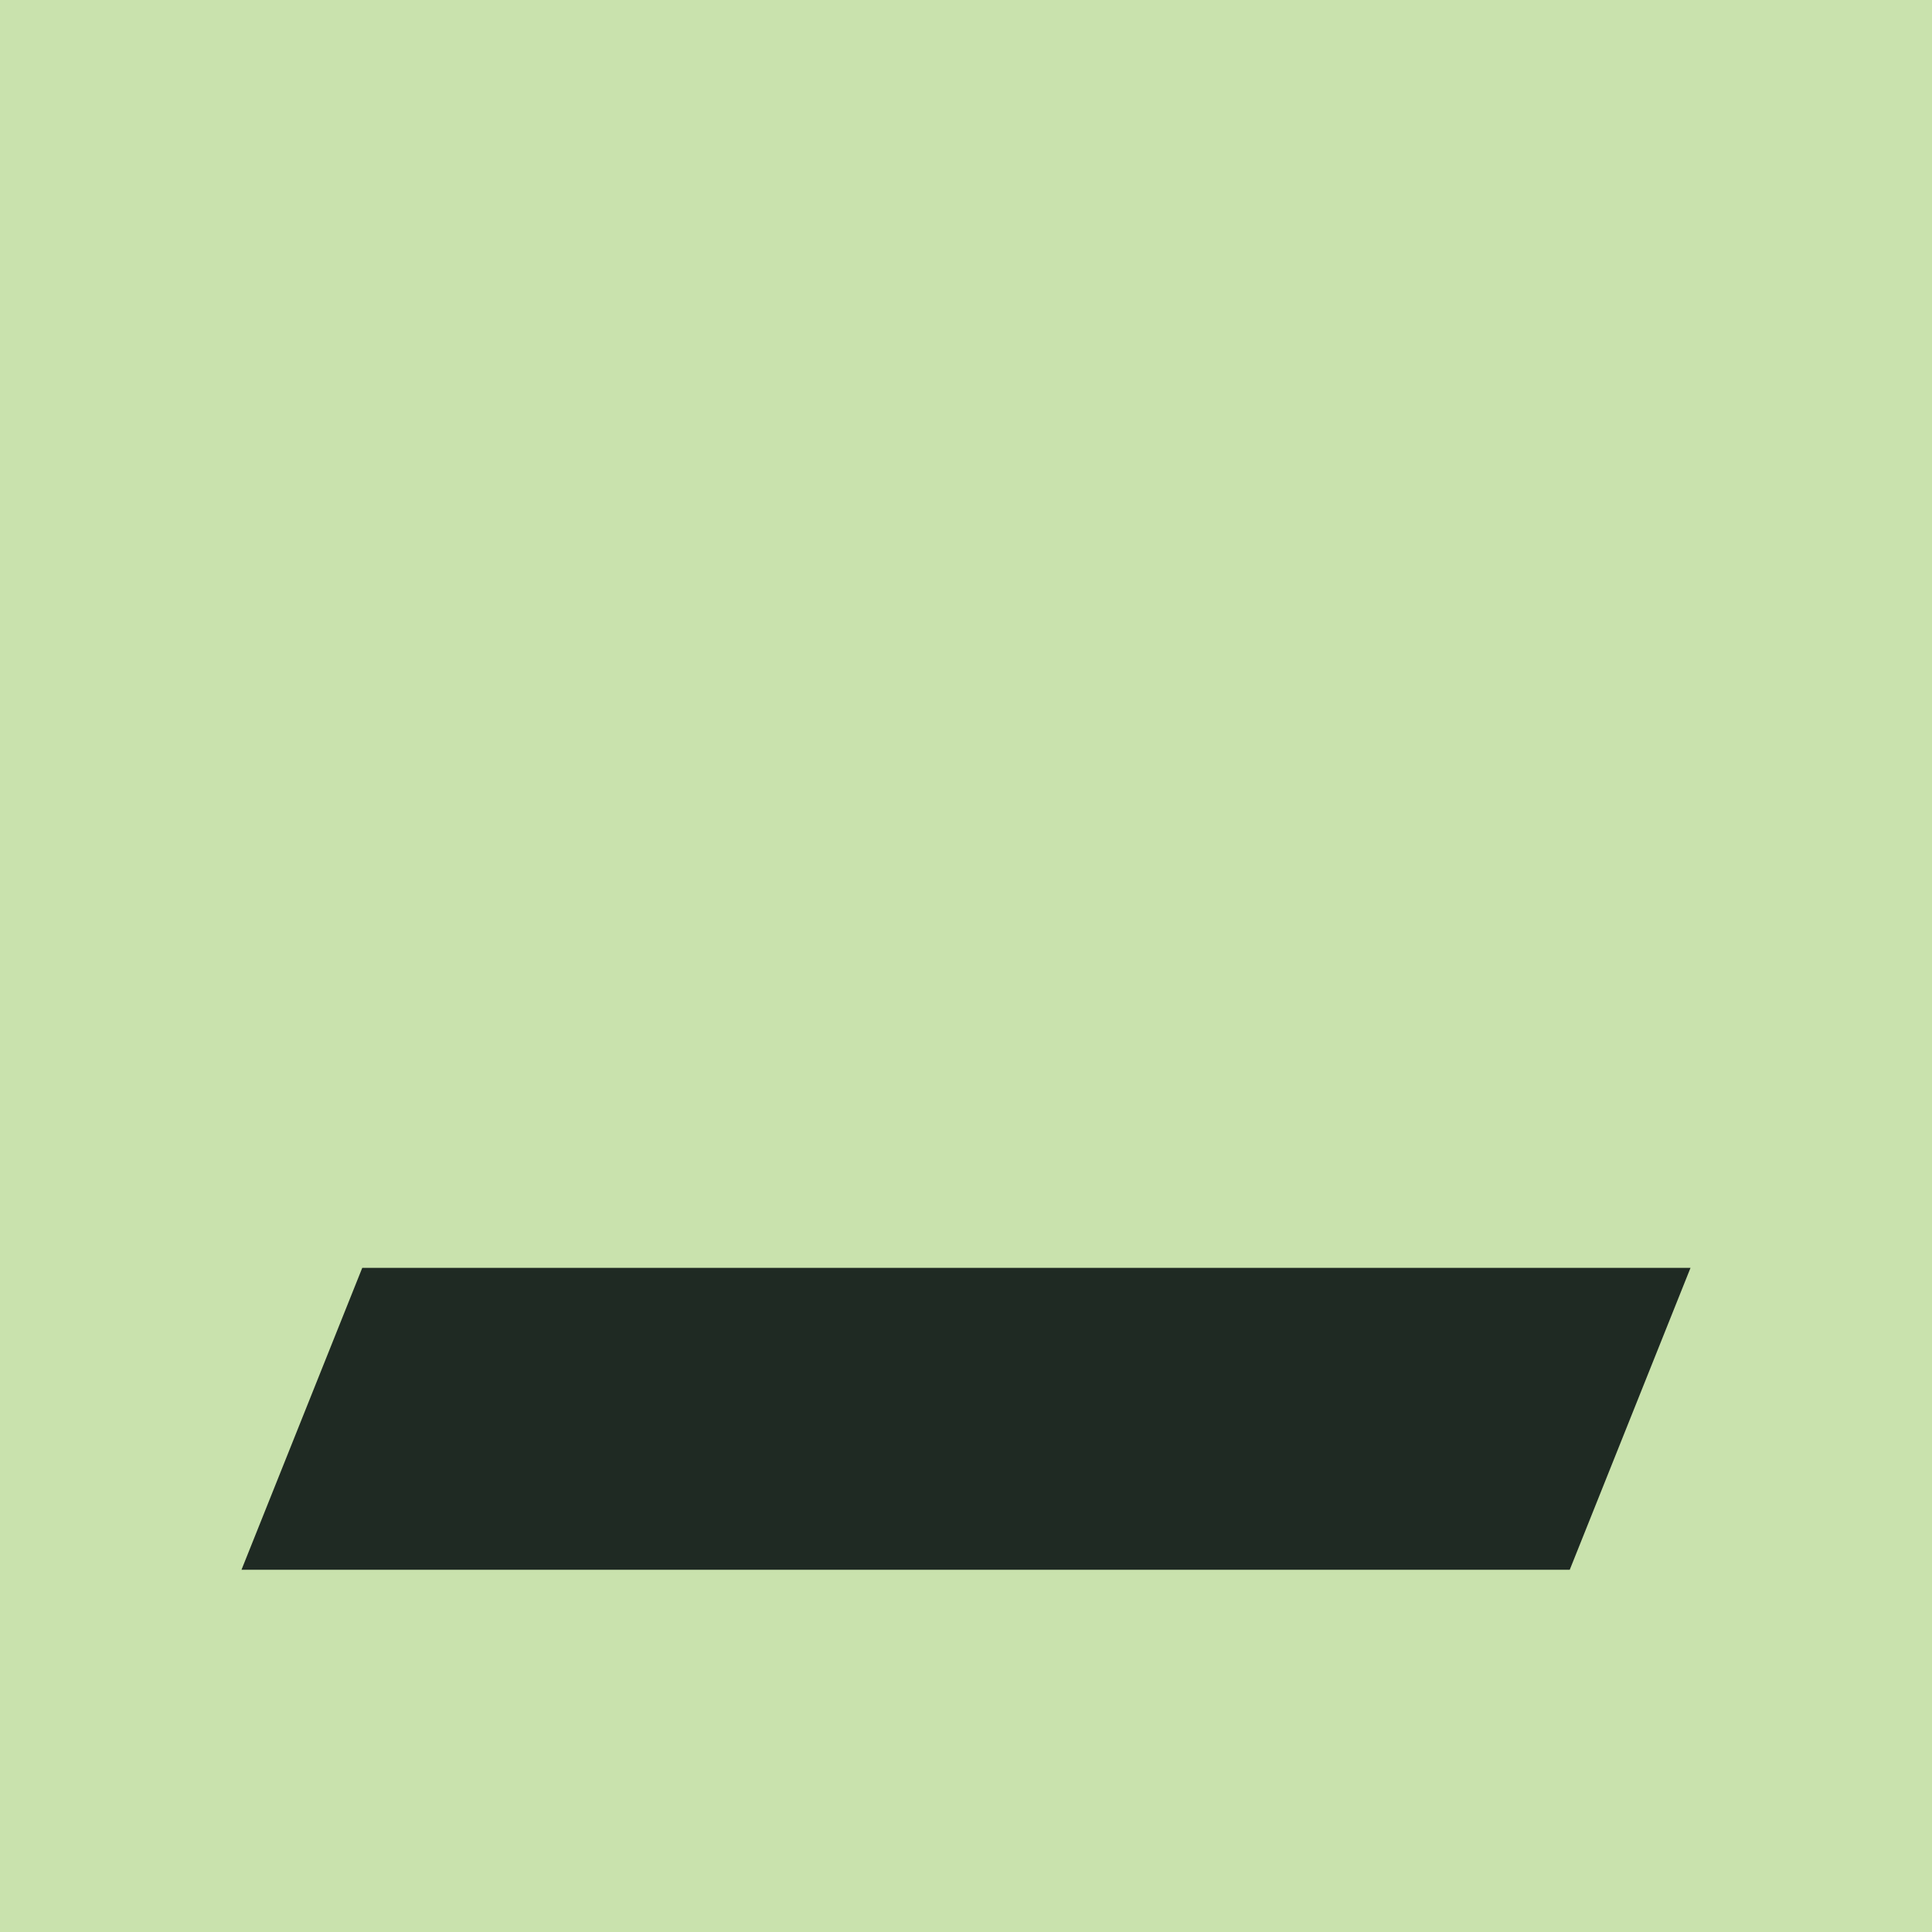
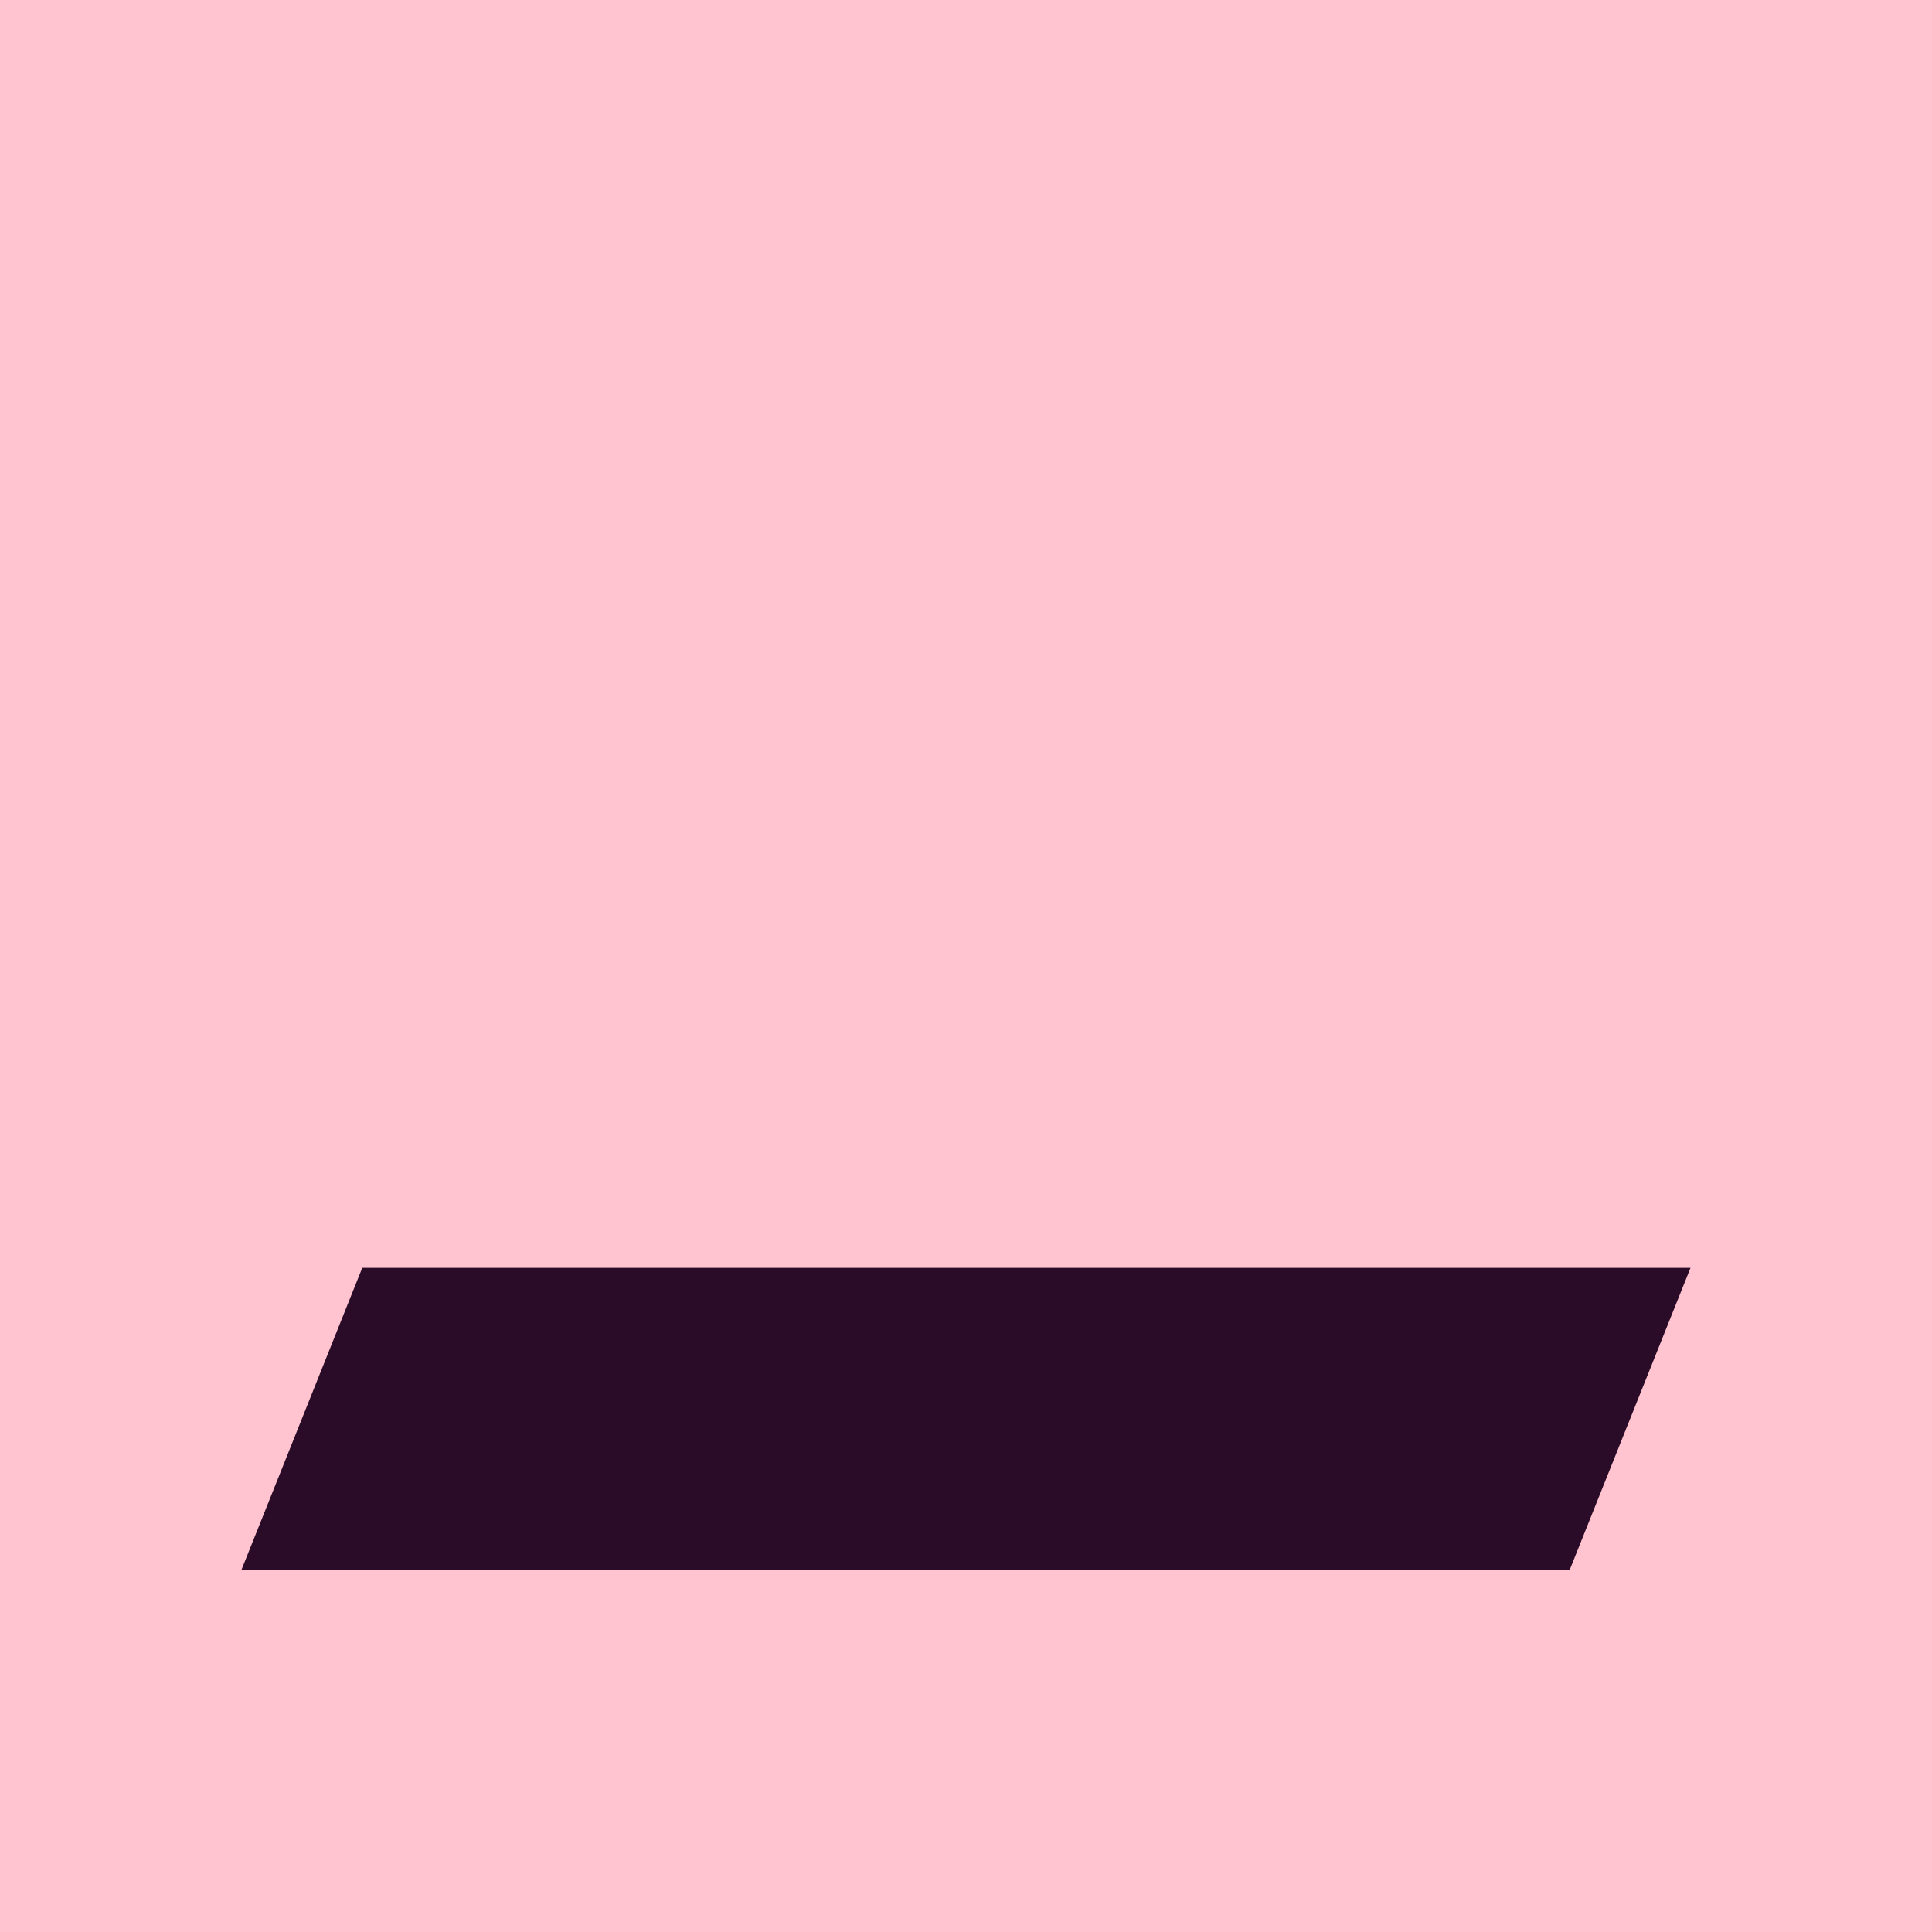
<svg xmlns="http://www.w3.org/2000/svg" width="32" height="32" viewBox="0 0 32 32">
-   <rect width="32" height="32" fill="#c9e2ad" />
-   <path d="M 4 26 L 6 21 L 28 21 L 26 26 Z" fill="#1f2a23" />
+   <rect width="32" height="32" fill="#ffc4cf" />
+   <path d="M 4 26 L 6 21 L 28 21 L 26 26 Z" fill="#2a0b28" />
</svg>
